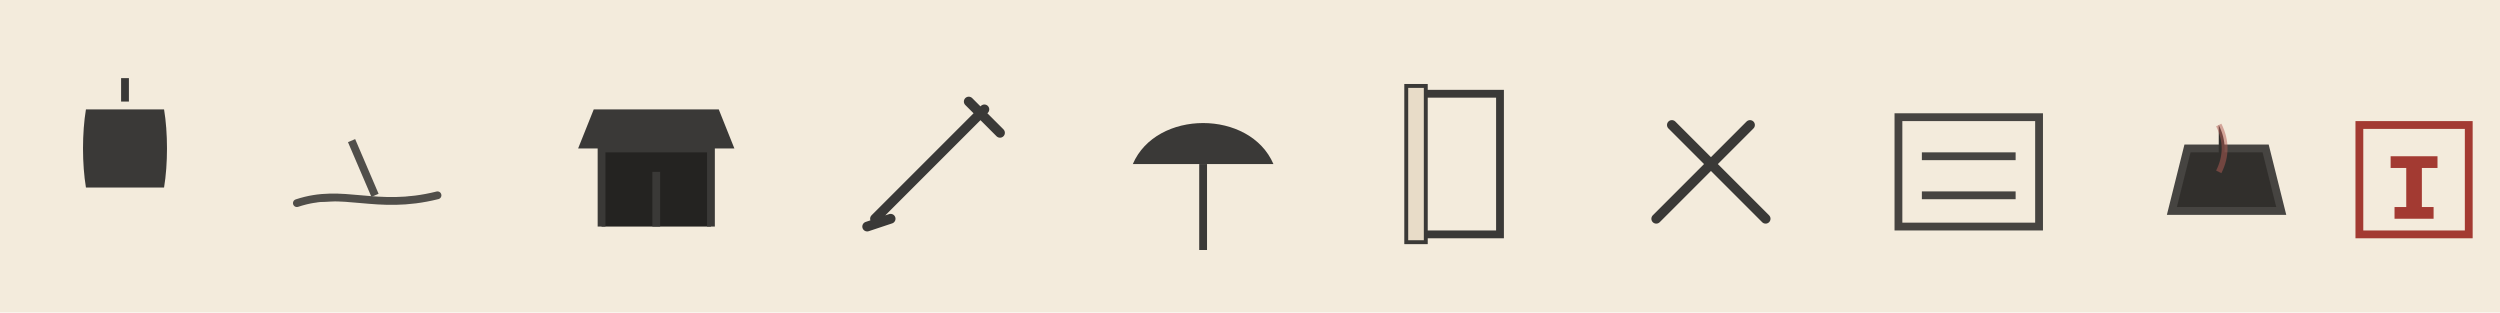
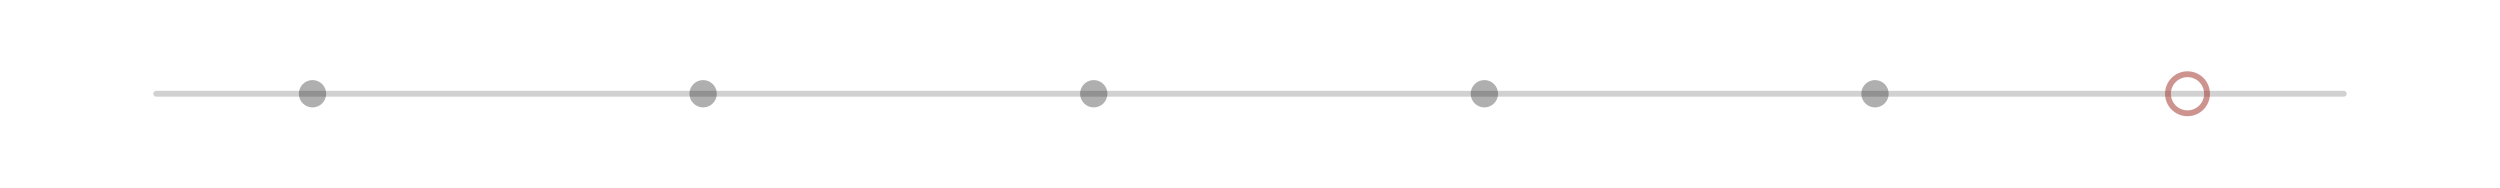
- <svg xmlns="http://www.w3.org/2000/svg" viewBox="0 0 640 80" role="img" aria-label="stages strip">
-   <rect width="640" height="80" fill="#f3ebdc" />
-   <g transform="translate(8,12)" opacity=".85">
-     <path stroke="#1a1a1a" stroke-width="2" d="M24 8v6" />
-     <path fill="#1a1a1a" d="M14 16h20c1 6 1 14 0 20H14c-1-6-1-14 0-20z" />
-   </g>
-   <g transform="translate(72,28)" opacity=".75">
-     <path stroke="#1a1a1a" stroke-width="2" stroke-linecap="round" d="M4 24c12-4 20 2 36-2" />
-     <path stroke="#1a1a1a" stroke-width="2" d="M18 8l6 14" />
-   </g>
-   <g transform="translate(140,18)" opacity=".85">
-     <path fill="#1a1a1a" d="M8 20h40l-4-10H12z" />
-     <path stroke="#1a1a1a" stroke-width="2" d="M14 40V20h28v20M28 40V26" />
-   </g>
-   <g transform="translate(212,16)" opacity=".85">
-     <path stroke="#1a1a1a" stroke-width="2.5" stroke-linecap="round" d="M12 40L40 12M36 10l8 8M10 42l6-2" />
-   </g>
-   <g transform="translate(280,14)" opacity=".85">
-     <path fill="#1a1a1a" d="M10 28c6-14 30-14 36 0H10z" />
-     <path stroke="#1a1a1a" stroke-width="2" d="M28 28v22" />
-   </g>
-   <g transform="translate(348,16)" opacity=".85">
-     <rect x="16" y="8" width="20" height="36" fill="none" stroke="#1a1a1a" stroke-width="2" />
-     <rect x="12" y="6" width="5" height="40" fill="#e6d9c4" stroke="#1a1a1a" />
-   </g>
-   <g transform="translate(412,20)" opacity=".85">
-     <path stroke="#1a1a1a" stroke-width="2.5" stroke-linecap="round" d="M12 36L36 12M16 12l24 24" />
-   </g>
-   <g transform="translate(476,22)" opacity=".8">
-     <rect x="10" y="8" width="36" height="28" fill="none" stroke="#1a1a1a" stroke-width="2" />
-     <path stroke="#1a1a1a" stroke-width="2" d="M16 18h24M16 28h24" />
-   </g>
-   <g transform="translate(540,26)" opacity=".8">
-     <path stroke="#1a1a1a" stroke-width="2" d="M16 28h28l-4-16H20z" />
-     <path stroke="#a33a32" stroke-opacity=".5" stroke-width="1.5" d="M28 6c2 4 2 8 0 12" />
-   </g>
-   <g transform="translate(600,28)">
-     <rect x="4" y="4" width="28" height="28" fill="none" stroke="#a33a32" stroke-width="2" />
-     <path fill="#a33a32" d="M12 12h12v3h-4v10h3v3H13v-3h3V15h-4z" />
-   </g>
+ <svg xmlns="http://www.w3.org/2000/svg" viewBox="0 0 640 48" fill="none" role="img" aria-label="stages strip">
+   <path stroke="#1a1a1a" stroke-opacity="0.2" stroke-width="1.5" stroke-linecap="round" d="M40 24h560" />
+   <circle cx="80" cy="24" r="3.5" fill="#1a1a1a" fill-opacity="0.35" />
+   <circle cx="180" cy="24" r="3.5" fill="#1a1a1a" fill-opacity="0.35" />
+   <circle cx="280" cy="24" r="3.5" fill="#1a1a1a" fill-opacity="0.35" />
+   <circle cx="380" cy="24" r="3.5" fill="#1a1a1a" fill-opacity="0.35" />
+   <circle cx="480" cy="24" r="3.5" fill="#1a1a1a" fill-opacity="0.35" />
+   <circle cx="560" cy="24" r="5" fill="none" stroke="#a33a32" stroke-opacity="0.55" stroke-width="1.5" />
</svg>
